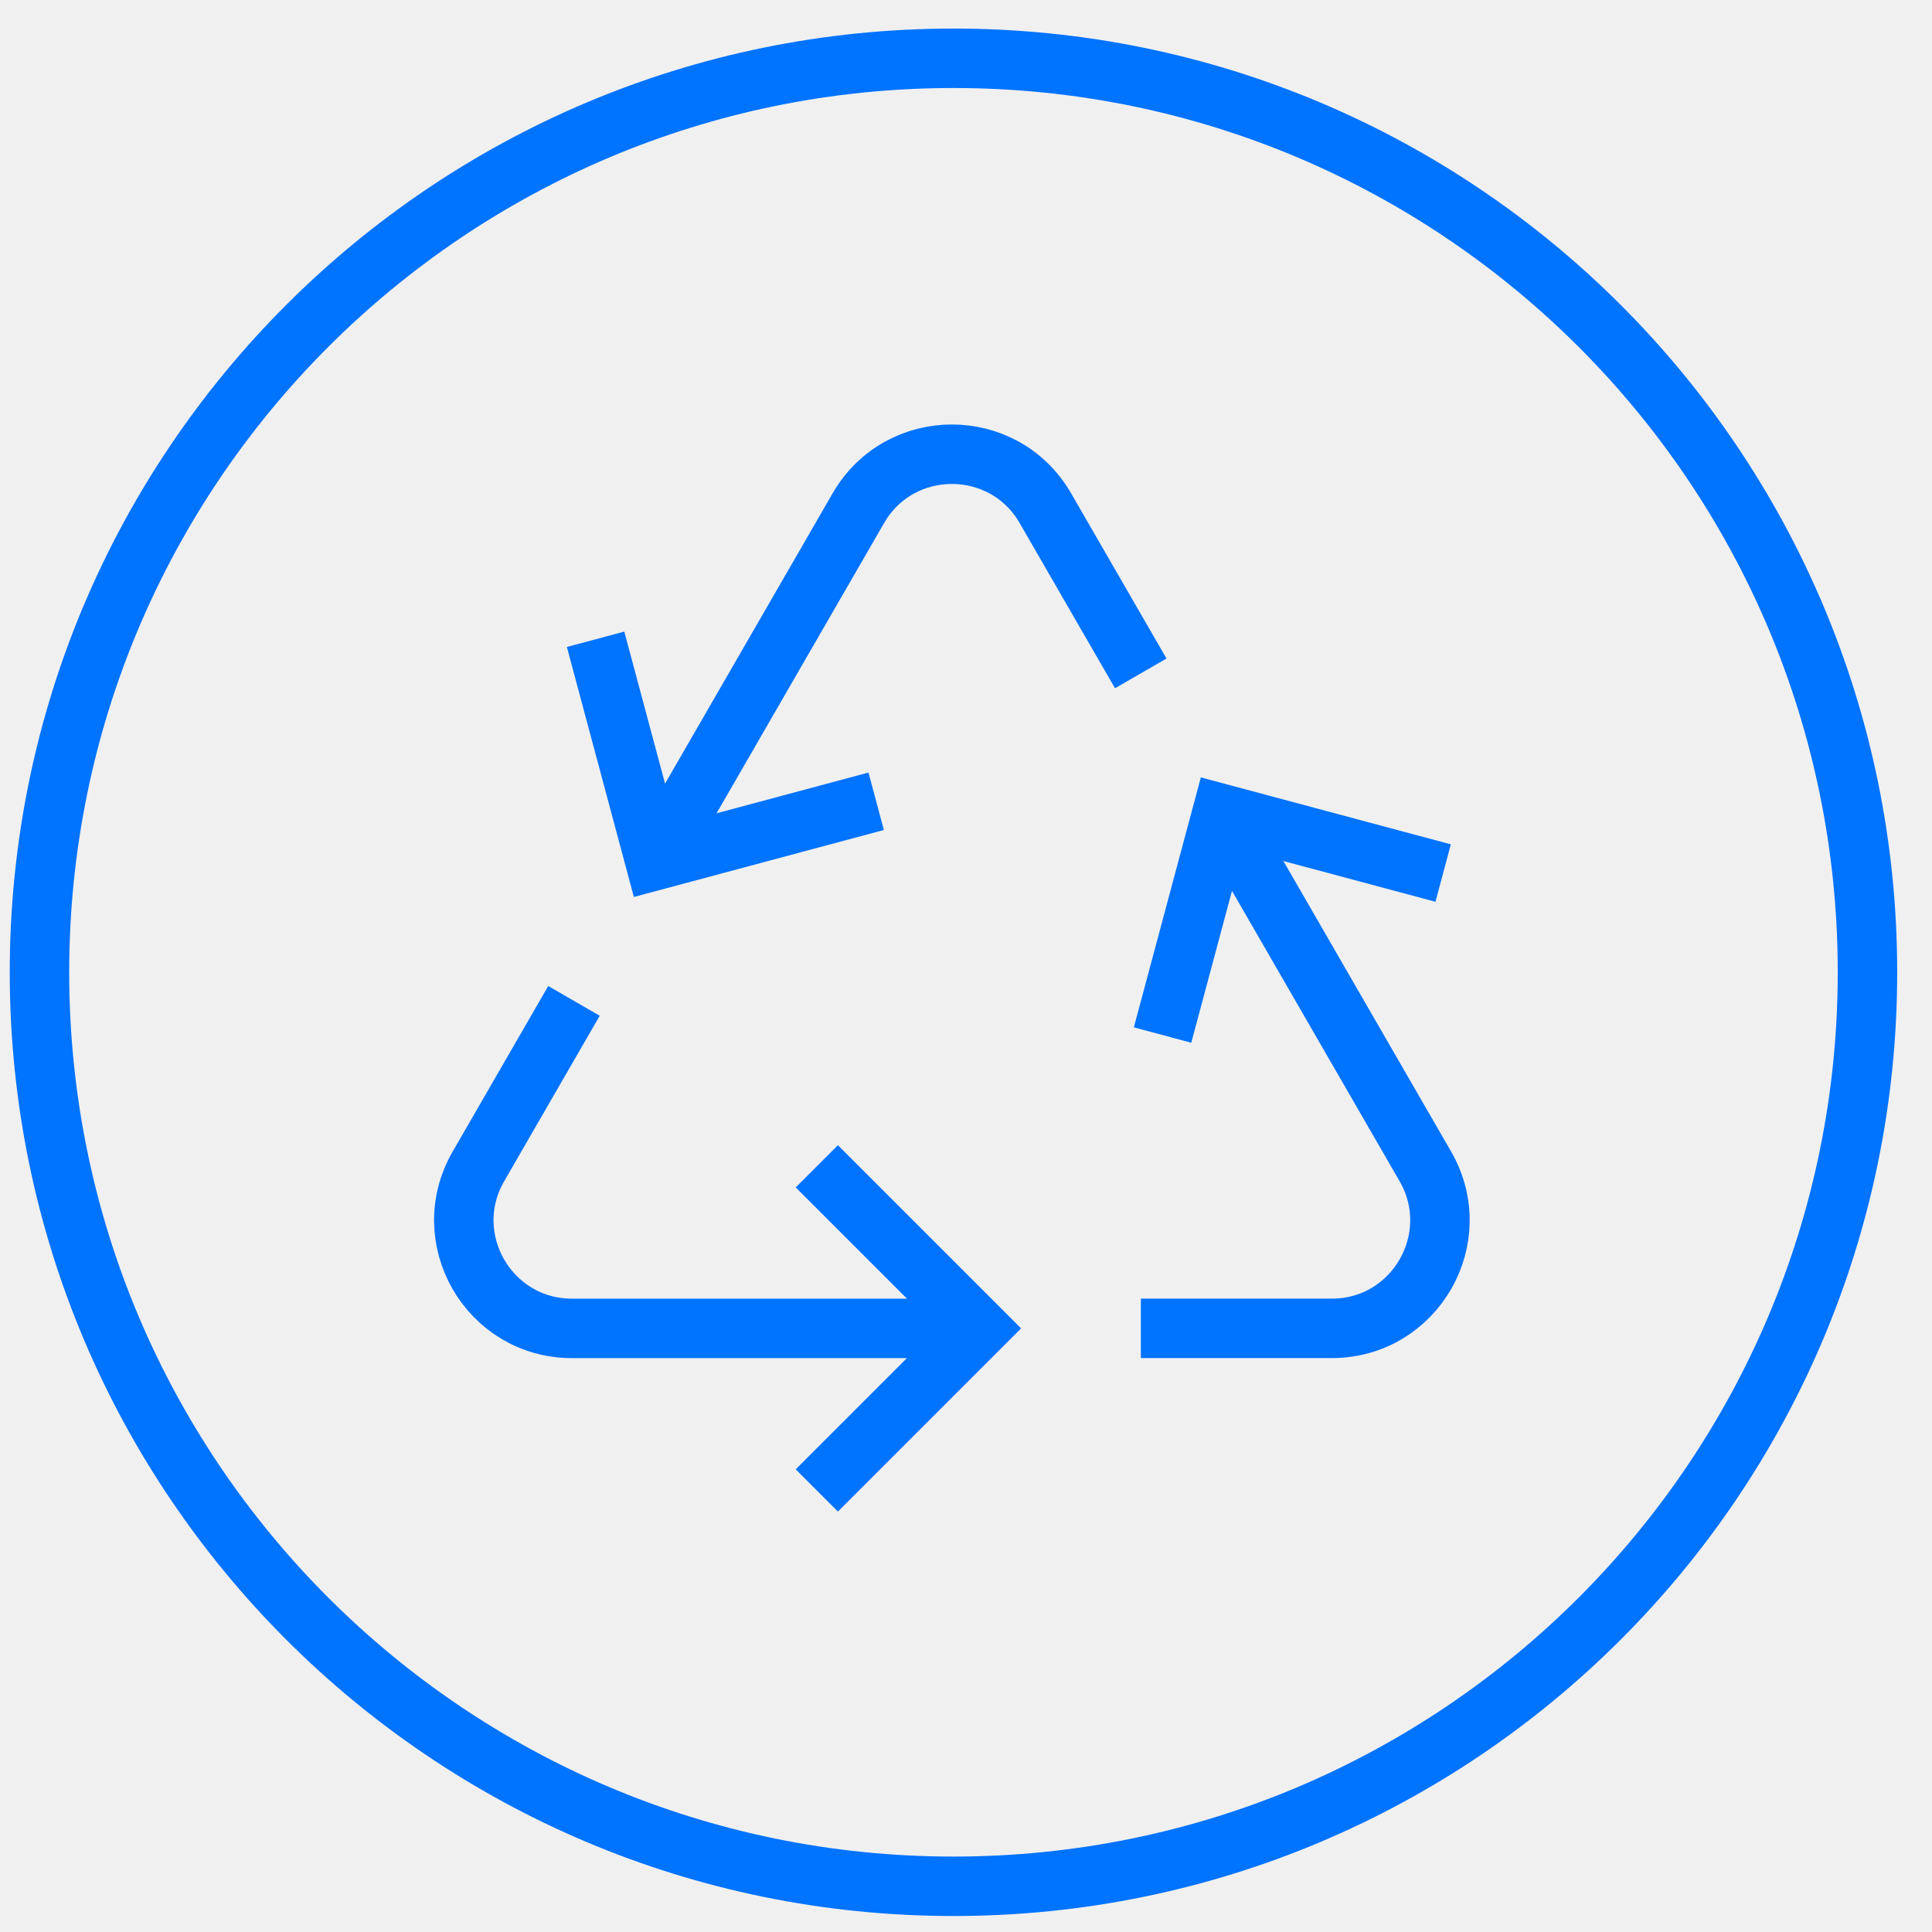
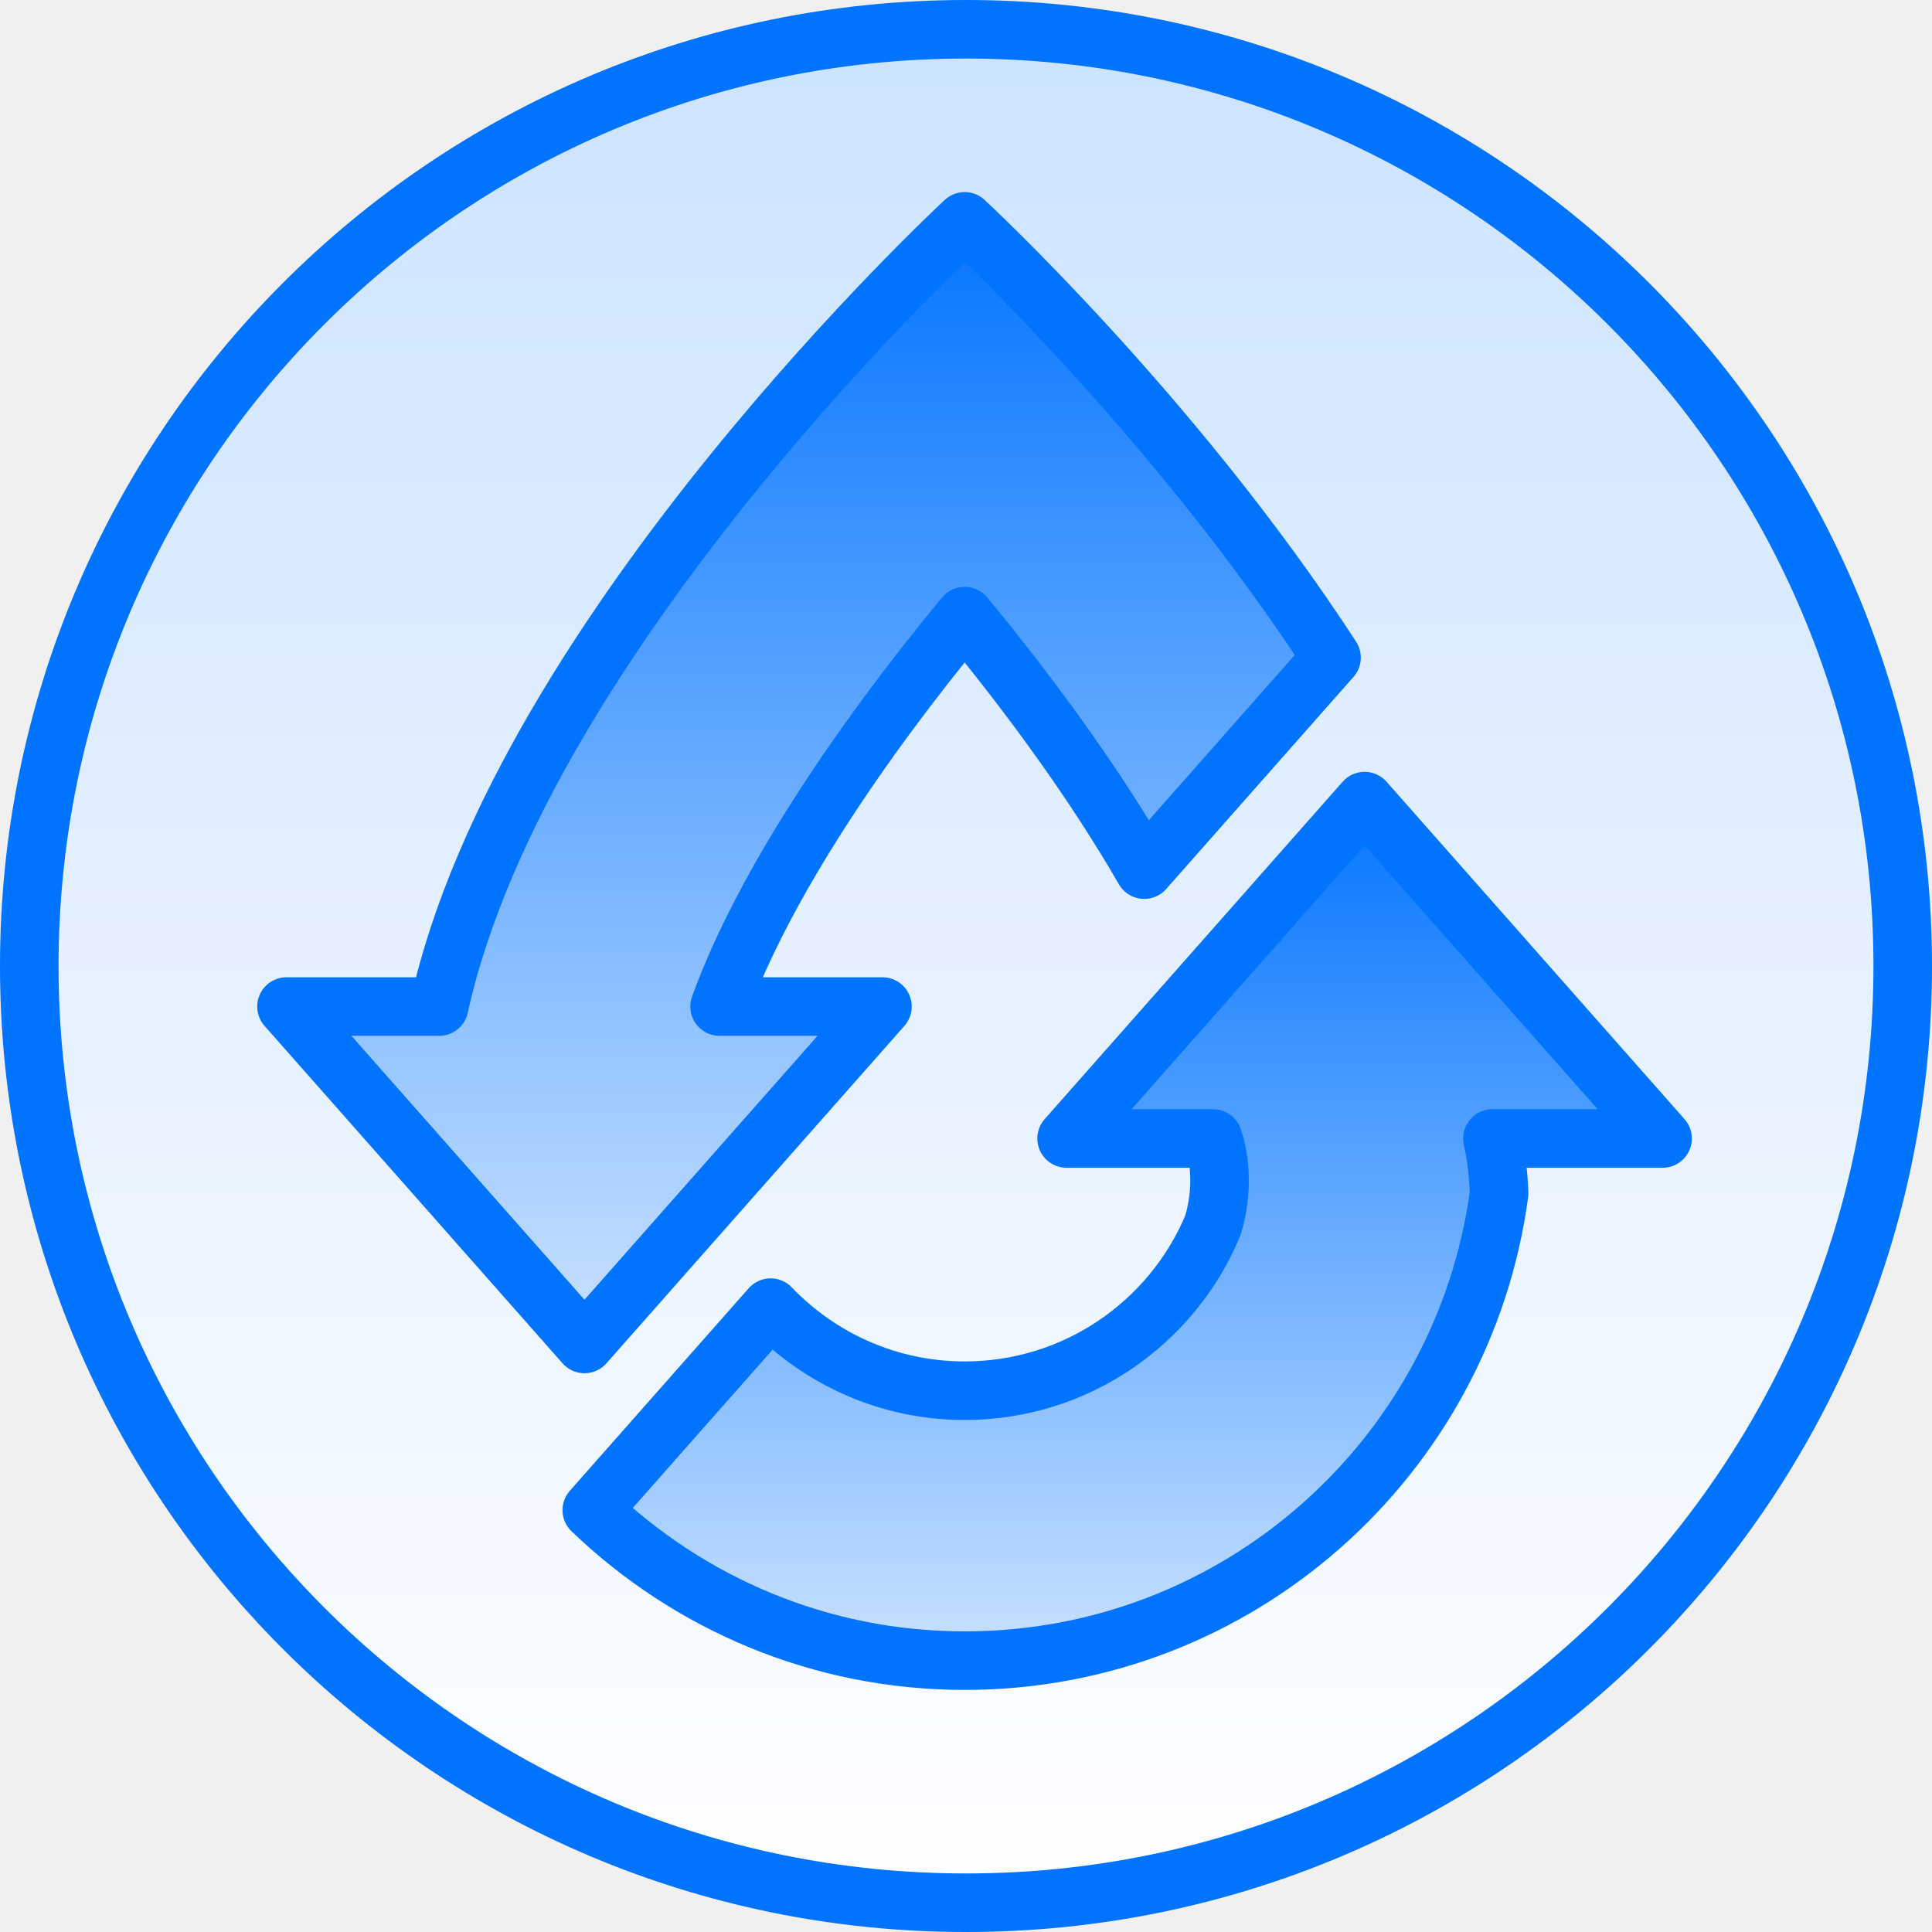
- <svg xmlns="http://www.w3.org/2000/svg" width="65" height="65" viewBox="0 0 65 65" fill="none">
-   <g clip-path="url(#clip0)">
-     <path d="M32.078 63.462C49.061 63.462 62.829 49.694 62.829 32.711C62.829 15.728 49.061 1.961 32.078 1.961C15.095 1.961 1.328 15.728 1.328 32.711C1.328 49.694 15.095 63.462 32.078 63.462Z" stroke="#0073FF" stroke-width="2" stroke-miterlimit="10" />
-     <path d="M22.035 28.953L28.878 17.098C30.276 14.676 33.773 14.676 35.171 17.098L38.379 22.655" stroke="#0073FF" stroke-width="2" stroke-miterlimit="10" />
-     <path d="M32.933 44.692H19.243C16.446 44.692 14.698 41.664 16.096 39.242L19.311 33.674" stroke="#0073FF" stroke-width="2" stroke-miterlimit="10" />
-     <path d="M41.104 27.375L47.954 39.241C49.352 41.663 47.604 44.691 44.807 44.691H38.383" stroke="#0073FF" stroke-width="2" stroke-miterlimit="10" />
-     <path d="M27.483 39.242L32.933 44.692L27.483 50.142" stroke="#0073FF" stroke-width="2" stroke-miterlimit="10" />
-     <path d="M27.483 39.242L32.933 44.692L27.483 50.142" stroke="#0073FF" stroke-width="2" stroke-miterlimit="10" />
-     <path d="M39.113 34.823L41.108 27.379L48.553 29.373" stroke="#0073FF" stroke-width="2" stroke-miterlimit="10" />
-     <path d="M29.478 26.958L22.033 28.953L20.038 21.508" stroke="#0073FF" stroke-width="2" stroke-miterlimit="10" />
+ <svg xmlns="http://www.w3.org/2000/svg" version="1.2" baseProfile="tiny" id="Layer_1" x="0px" y="0px" viewBox="0 0 66 66" overflow="visible" xml:space="preserve">
+   <g>
+     <linearGradient id="SVGID_1_" gradientUnits="userSpaceOnUse" x1="33" y1="67.455" x2="33" y2="1.023">
+       <stop offset="9.949999e-15" style="stop-color:#FFFFFF" />
+       <stop offset="1" style="stop-color:#CCE3FF" />
+     </linearGradient>
+     <circle fill="url(#SVGID_1_)" stroke="#0073FF" stroke-width="2" stroke-miterlimit="10" cx="33" cy="33" r="32" />
+     <g>
+       <linearGradient id="SVGID_2_" gradientUnits="userSpaceOnUse" x1="38.506" y1="57.039" x2="38.506" y2="26.625">
+         <stop offset="0" style="stop-color:#CCE3FF" />
+         <stop offset="1" style="stop-color:#0073FF" />
+       </linearGradient>
+       <path fill="url(#SVGID_2_)" stroke="#0073FF" stroke-width="2" stroke-linecap="round" stroke-linejoin="round" stroke-miterlimit="10" d="    M56.796,38.893L46.617,27.367L36.437,38.893h5.002c0.515,1.555-0.024,3.015-0.024,3.015    c-1.395,3.296-4.668,5.601-8.46,5.601c-2.604,0-4.954-1.093-6.629-2.838l-6.11,6.918    c3.31,3.177,7.793,5.141,12.739,5.141c9.336,0,17.046-6.95,18.257-15.963    c0,0-0.028-1.027-0.228-1.874H56.796z" />
+       <linearGradient id="SVGID_3_" gradientUnits="userSpaceOnUse" x1="27.637" y1="46.315" x2="27.637" y2="6.592">
+         <stop offset="0" style="stop-color:#CCE3FF" />
+         <stop offset="1" style="stop-color:#0073FF" />
+       </linearGradient>
+       <path fill="url(#SVGID_3_)" stroke="#0073FF" stroke-width="2" stroke-linecap="round" stroke-linejoin="round" stroke-miterlimit="10" d="    M24.582,34.385c1.486-4.114,4.821-9.05,8.373-13.338c2.271,2.75,4.463,5.762,6.134,8.661    l6.398-7.244C40.092,14.162,32.955,7.562,32.955,7.562S17.836,21.553,15.002,34.385H9.787    l10.18,11.526l10.179-11.526H24.582z" />
+     </g>
  </g>
-   <defs>
-     <clipPath id="clip0">
-       <rect width="64" height="64" fill="white" transform="translate(0.078125 0.710938)" />
-     </clipPath>
-   </defs>
</svg>
